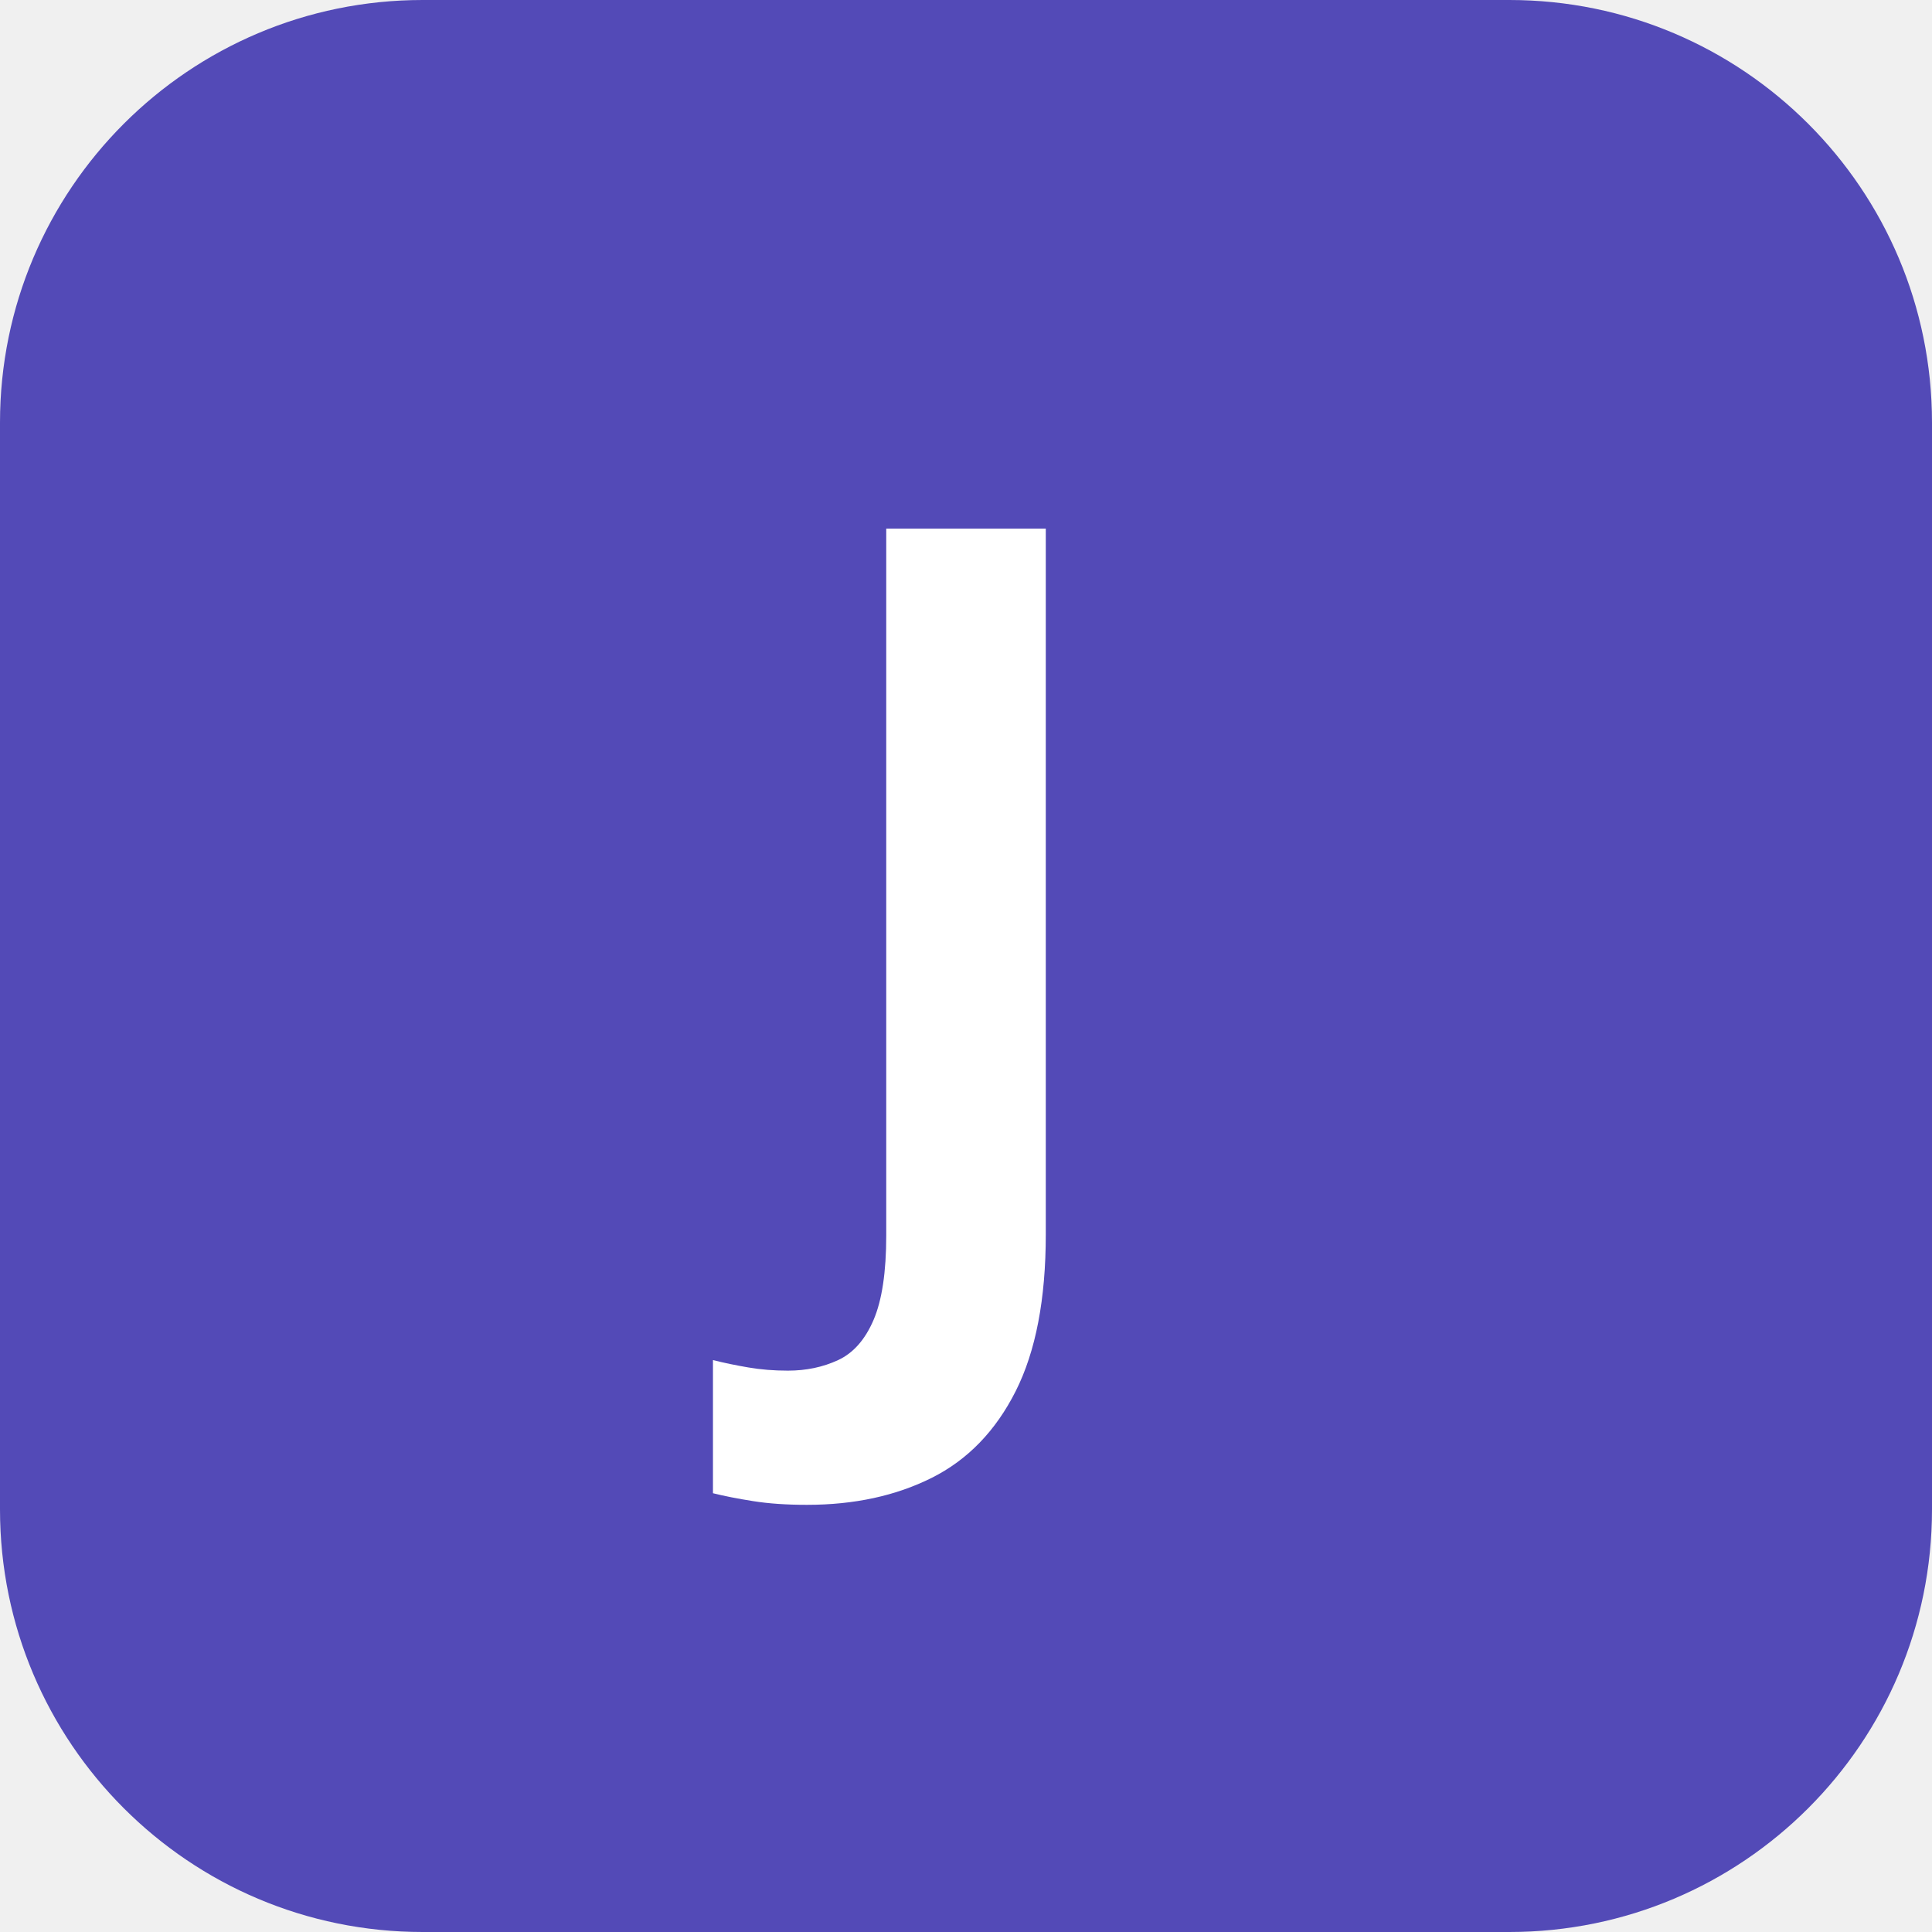
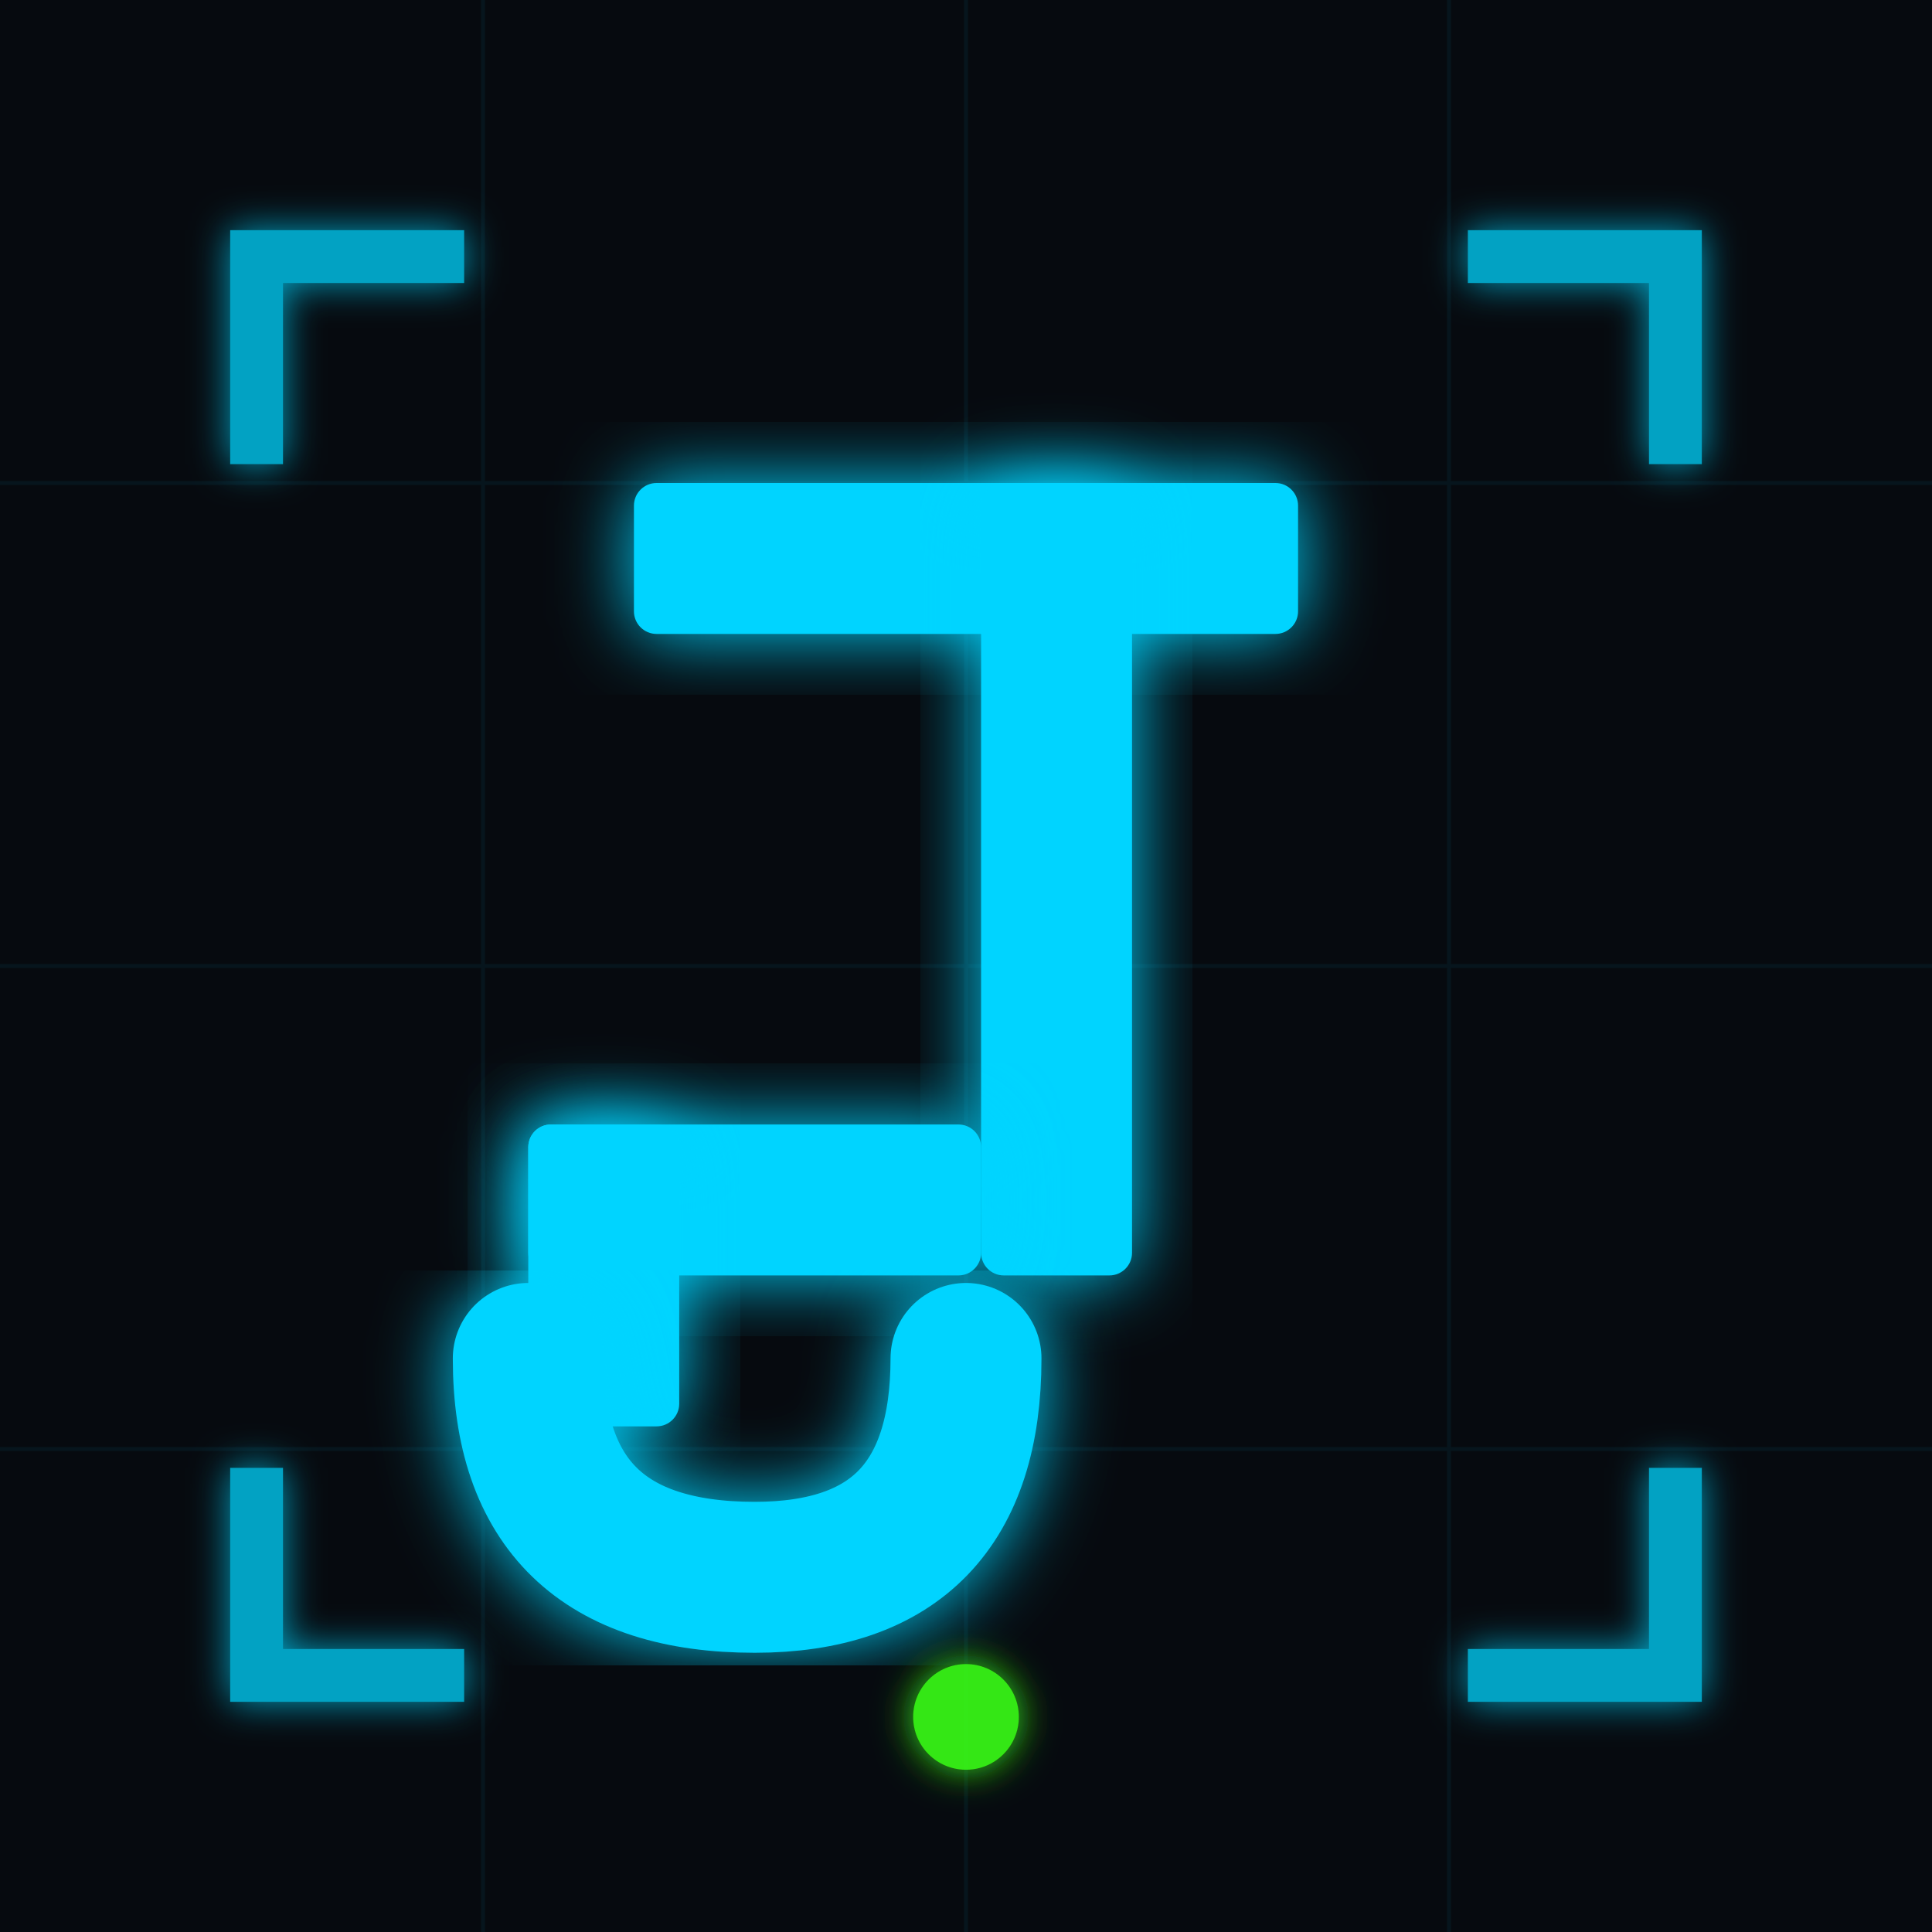
<svg xmlns="http://www.w3.org/2000/svg" viewBox="0 0 512 512">
-   <rect width="512" height="512" rx="112" fill="#534AB7" />
-   <text x="256" y="340" font-family="system-ui,sans-serif" font-size="280" font-weight="700" fill="white" text-anchor="middle">J</text>
+   <defs>
+     <filter id="glow" x="-40%" y="-40%" width="180%" height="180%">
+       <feGaussianBlur stdDeviation="10" result="blur" />
+       <feMerge>
+         <feMergeNode in="blur" />
+         <feMergeNode in="SourceGraphic" />
+       </feMerge>
+     </filter>
+     <filter id="glow-sm" x="-60%" y="-60%" width="220%" height="220%">
+       <feGaussianBlur stdDeviation="5" result="blur" />
+       <feMerge>
+         <feMergeNode in="blur" />
+         <feMergeNode in="SourceGraphic" />
+       </feMerge>
+     </filter>
+   </defs>
+   <rect width="512" height="512" fill="#060a0f" />
+   <g stroke="#00d4ff" stroke-width="1" opacity="0.06">
+     <line x1="0" y1="128" x2="512" y2="128" />
+     <line x1="0" y1="256" x2="512" y2="256" />
+     <line x1="0" y1="384" x2="512" y2="384" />
+     <line x1="128" y1="0" x2="128" y2="512" />
+     <line x1="256" y1="0" x2="256" y2="512" />
+     <line x1="384" y1="0" x2="384" y2="512" />
+   </g>
+   <g stroke="#00d4ff" stroke-width="14" fill="none" stroke-linecap="square" opacity="0.75" filter="url(#glow-sm)">
+     <path d="M68,116 L68,68 L116,68" />
+     <path d="M396,68 L444,68 L444,116" />
+     <path d="M68,396 L68,444 L116,444" />
+     <path d="M444,396 L444,444 L396,444" />
+   </g>
+   <rect x="168" y="128" width="176" height="40" rx="6" fill="#00d4ff" filter="url(#glow)" />
+   <rect x="260" y="128" width="40" height="210" rx="6" fill="#00d4ff" filter="url(#glow)" />
+   <rect x="140" y="298" width="120" height="40" rx="6" fill="#00d4ff" filter="url(#glow)" />
+   <rect x="140" y="298" width="40" height="80" rx="6" fill="#00d4ff" filter="url(#glow)" />
+   <path d="M140,360 Q140,418 200,418 Q256,418 256,360" stroke="#00d4ff" stroke-width="40" fill="none" stroke-linecap="round" filter="url(#glow)" />
+   <circle cx="256" cy="455" r="14" fill="#39ff14" opacity="0.9" filter="url(#glow-sm)" />
</svg>
